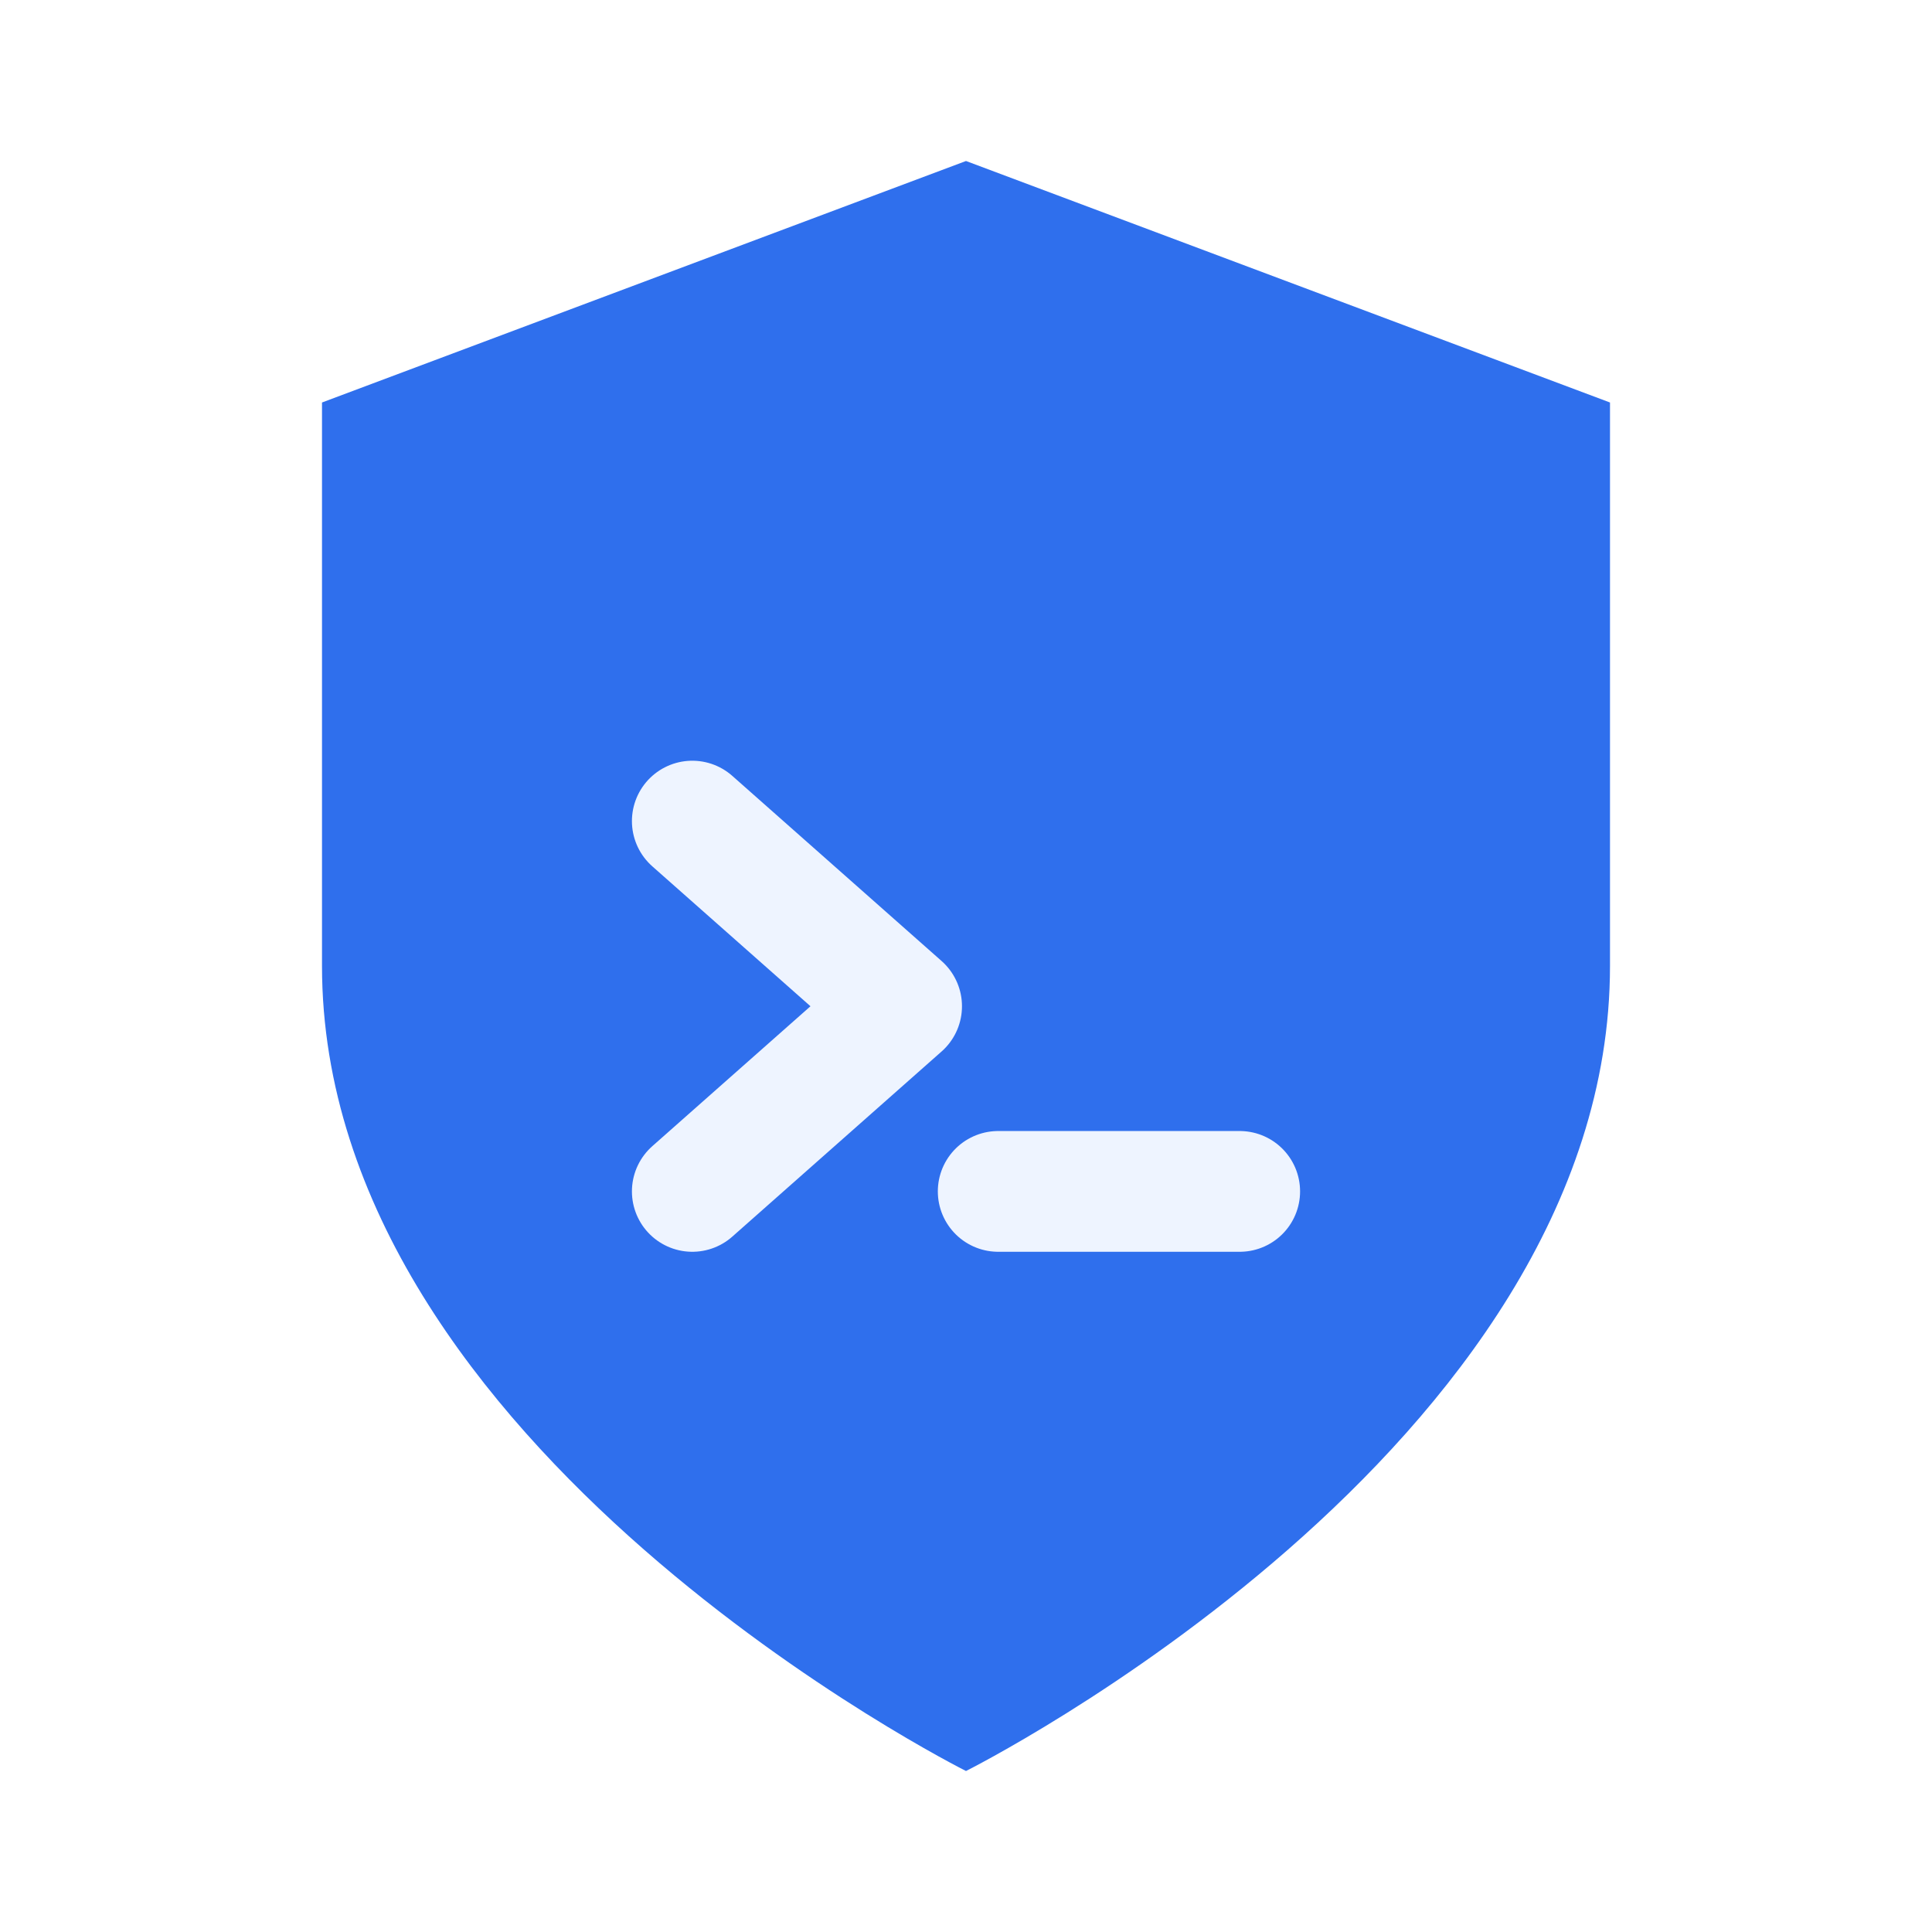
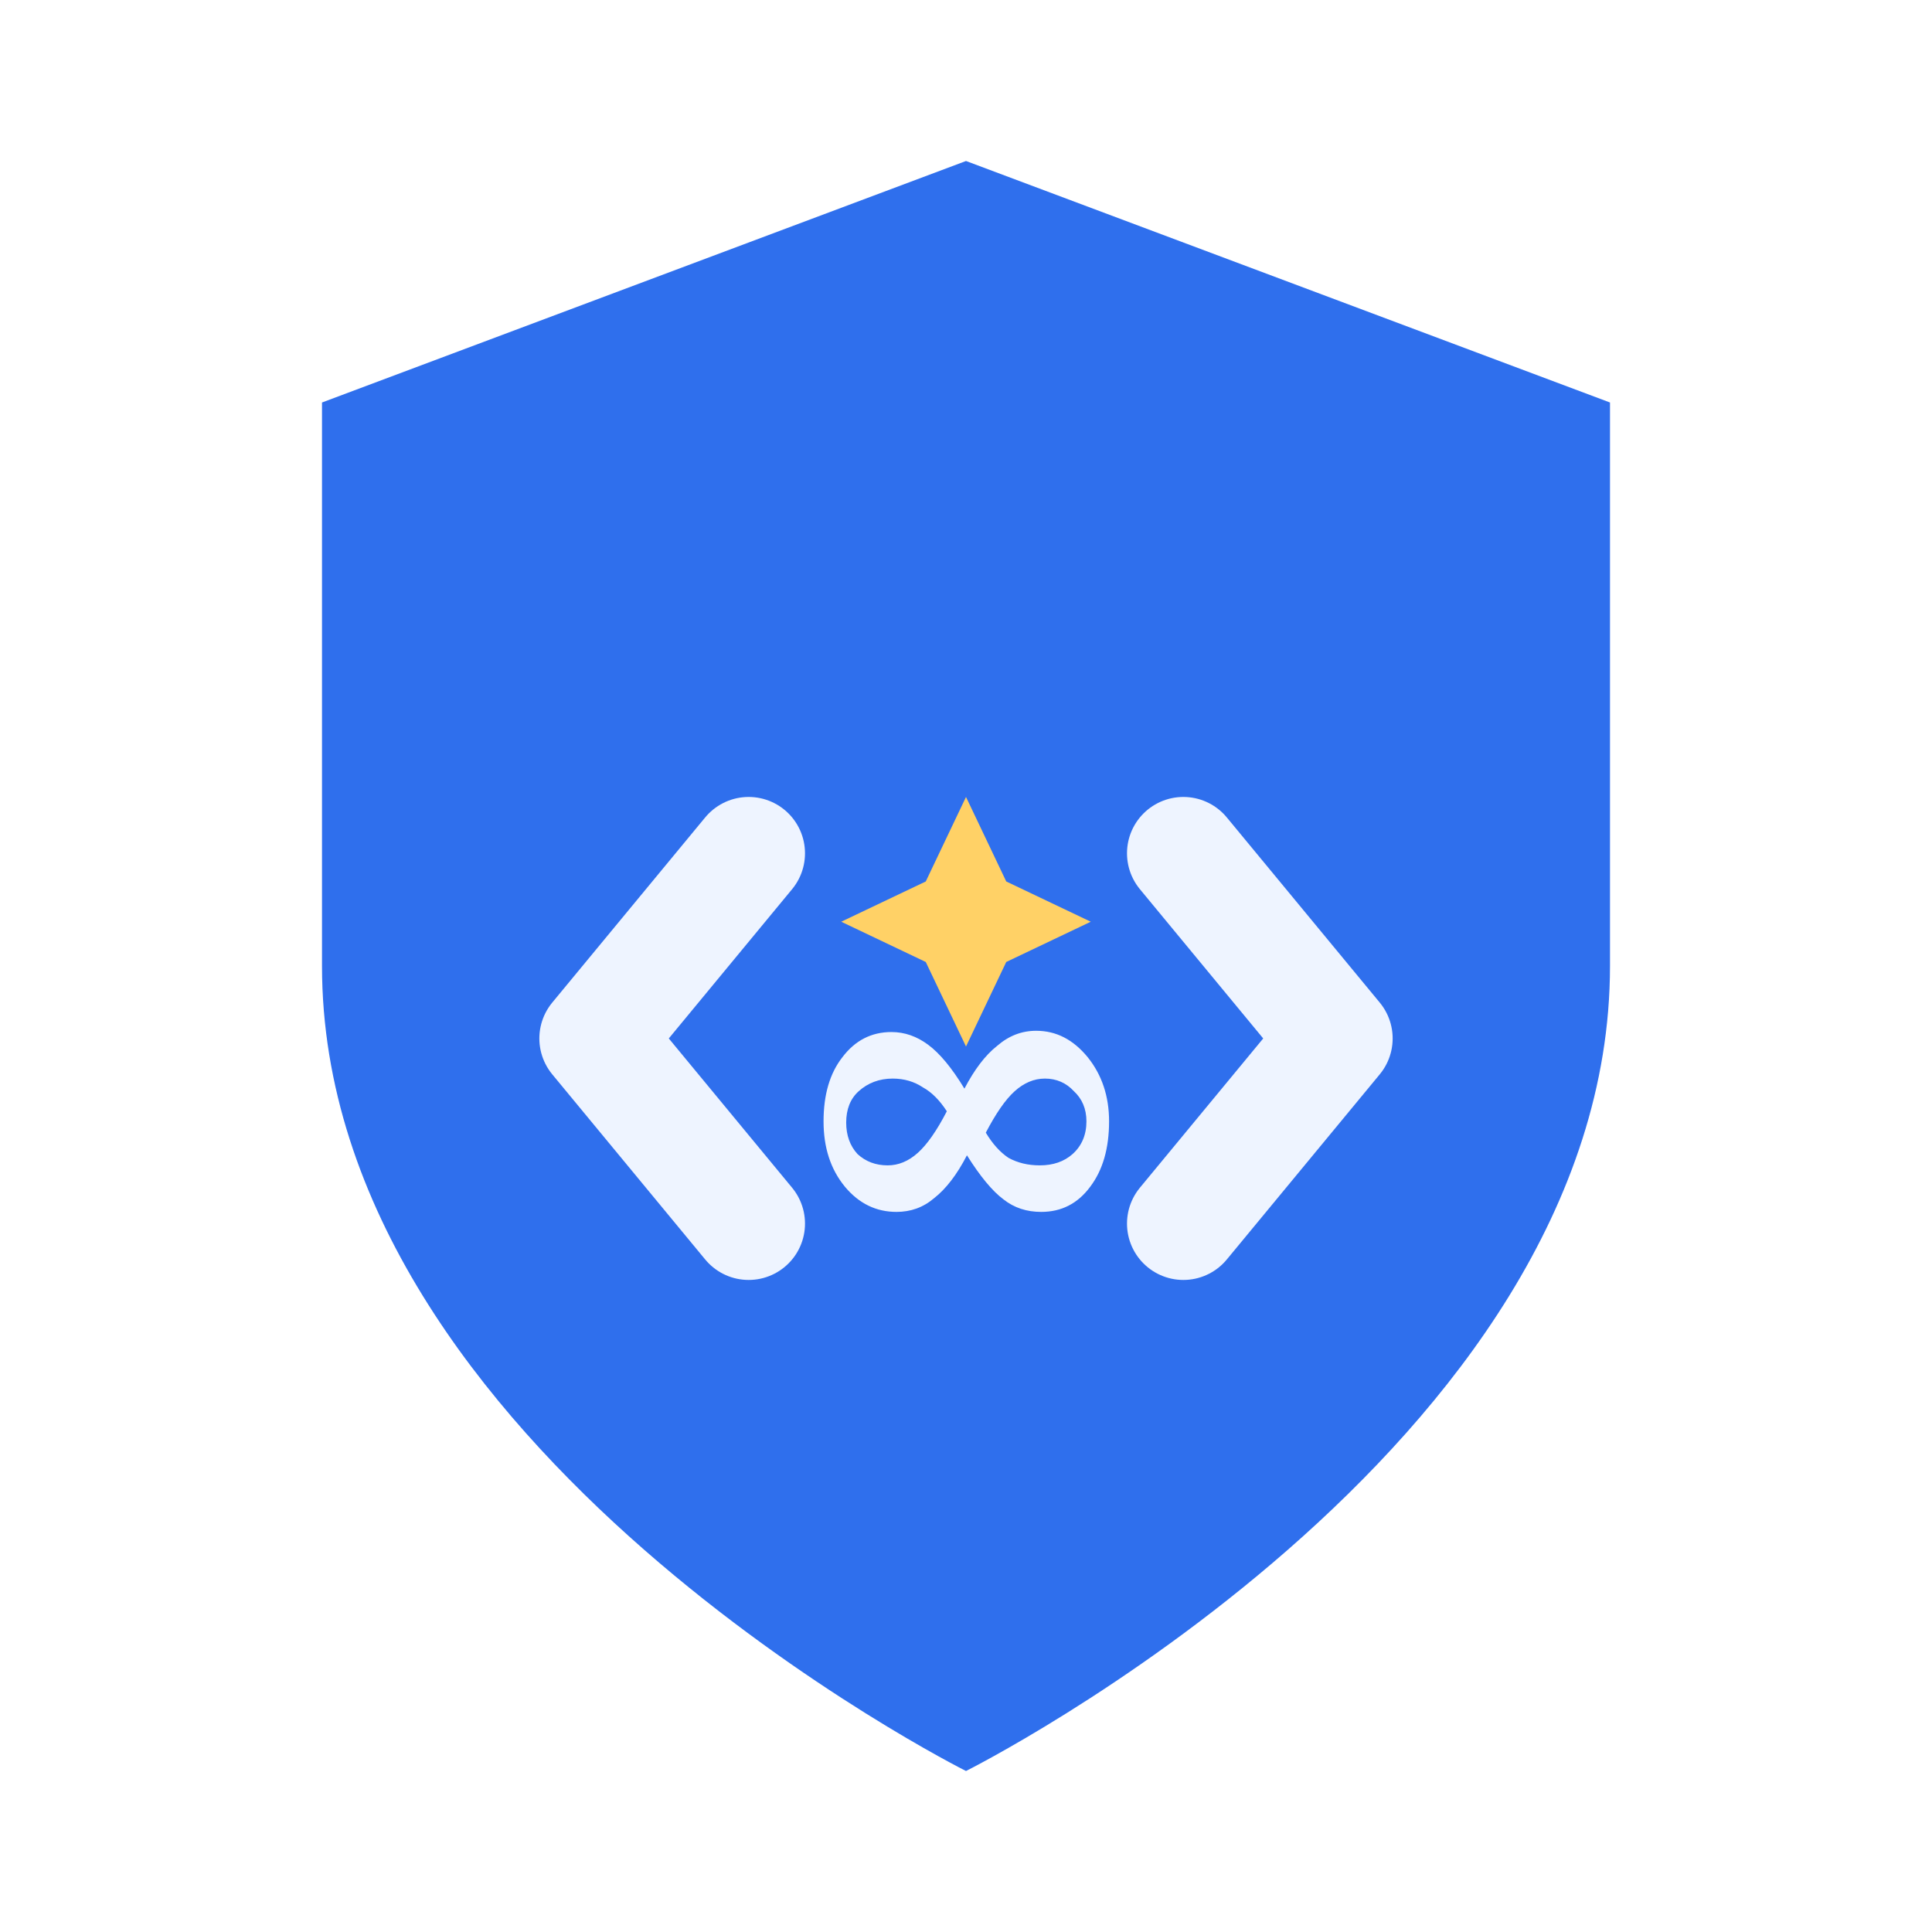
- <svg xmlns="http://www.w3.org/2000/svg" viewBox="0 0 24 24" role="img" aria-label="Aegis mark: a shield with a terminal prompt">
+ <svg xmlns="http://www.w3.org/2000/svg" viewBox="0 0 24 24" role="img" aria-label="Aegis mark: a shield with a code-bracketed infinity loop and a spark">
  <path d="M12 22s8-4 8-10V5l-8-3-8 3v7c0 6 8 10 8 10z" fill="#2f6fed" />
-   <path d="M8.6 10.2l2.6 2.3-2.6 2.3" fill="none" stroke="#eef4ff" stroke-width="1.5" stroke-linecap="round" stroke-linejoin="round" />
-   <line x1="12.4" y1="14.8" x2="15.4" y2="14.8" stroke="#eef4ff" stroke-width="1.5" stroke-linecap="round" />
+   <path d="M9.3 10.6l-1.9 2.3 1.9 2.3M14.7 10.6l1.9 2.3-1.9 2.3" fill="none" stroke="#eef4ff" stroke-width="1.4" stroke-linecap="round" stroke-linejoin="round" />
+   <text x="12" y="15.6" text-anchor="middle" font-family="Georgia, serif" font-size="5.6" font-weight="700" fill="#eef4ff">∞</text>
+   <path d="M12 9.9l.5 1.05 1.05.5-1.05.5-.5 1.05-.5-1.05-1.05-.5 1.05-.5z" fill="#ffd166" />
</svg>
